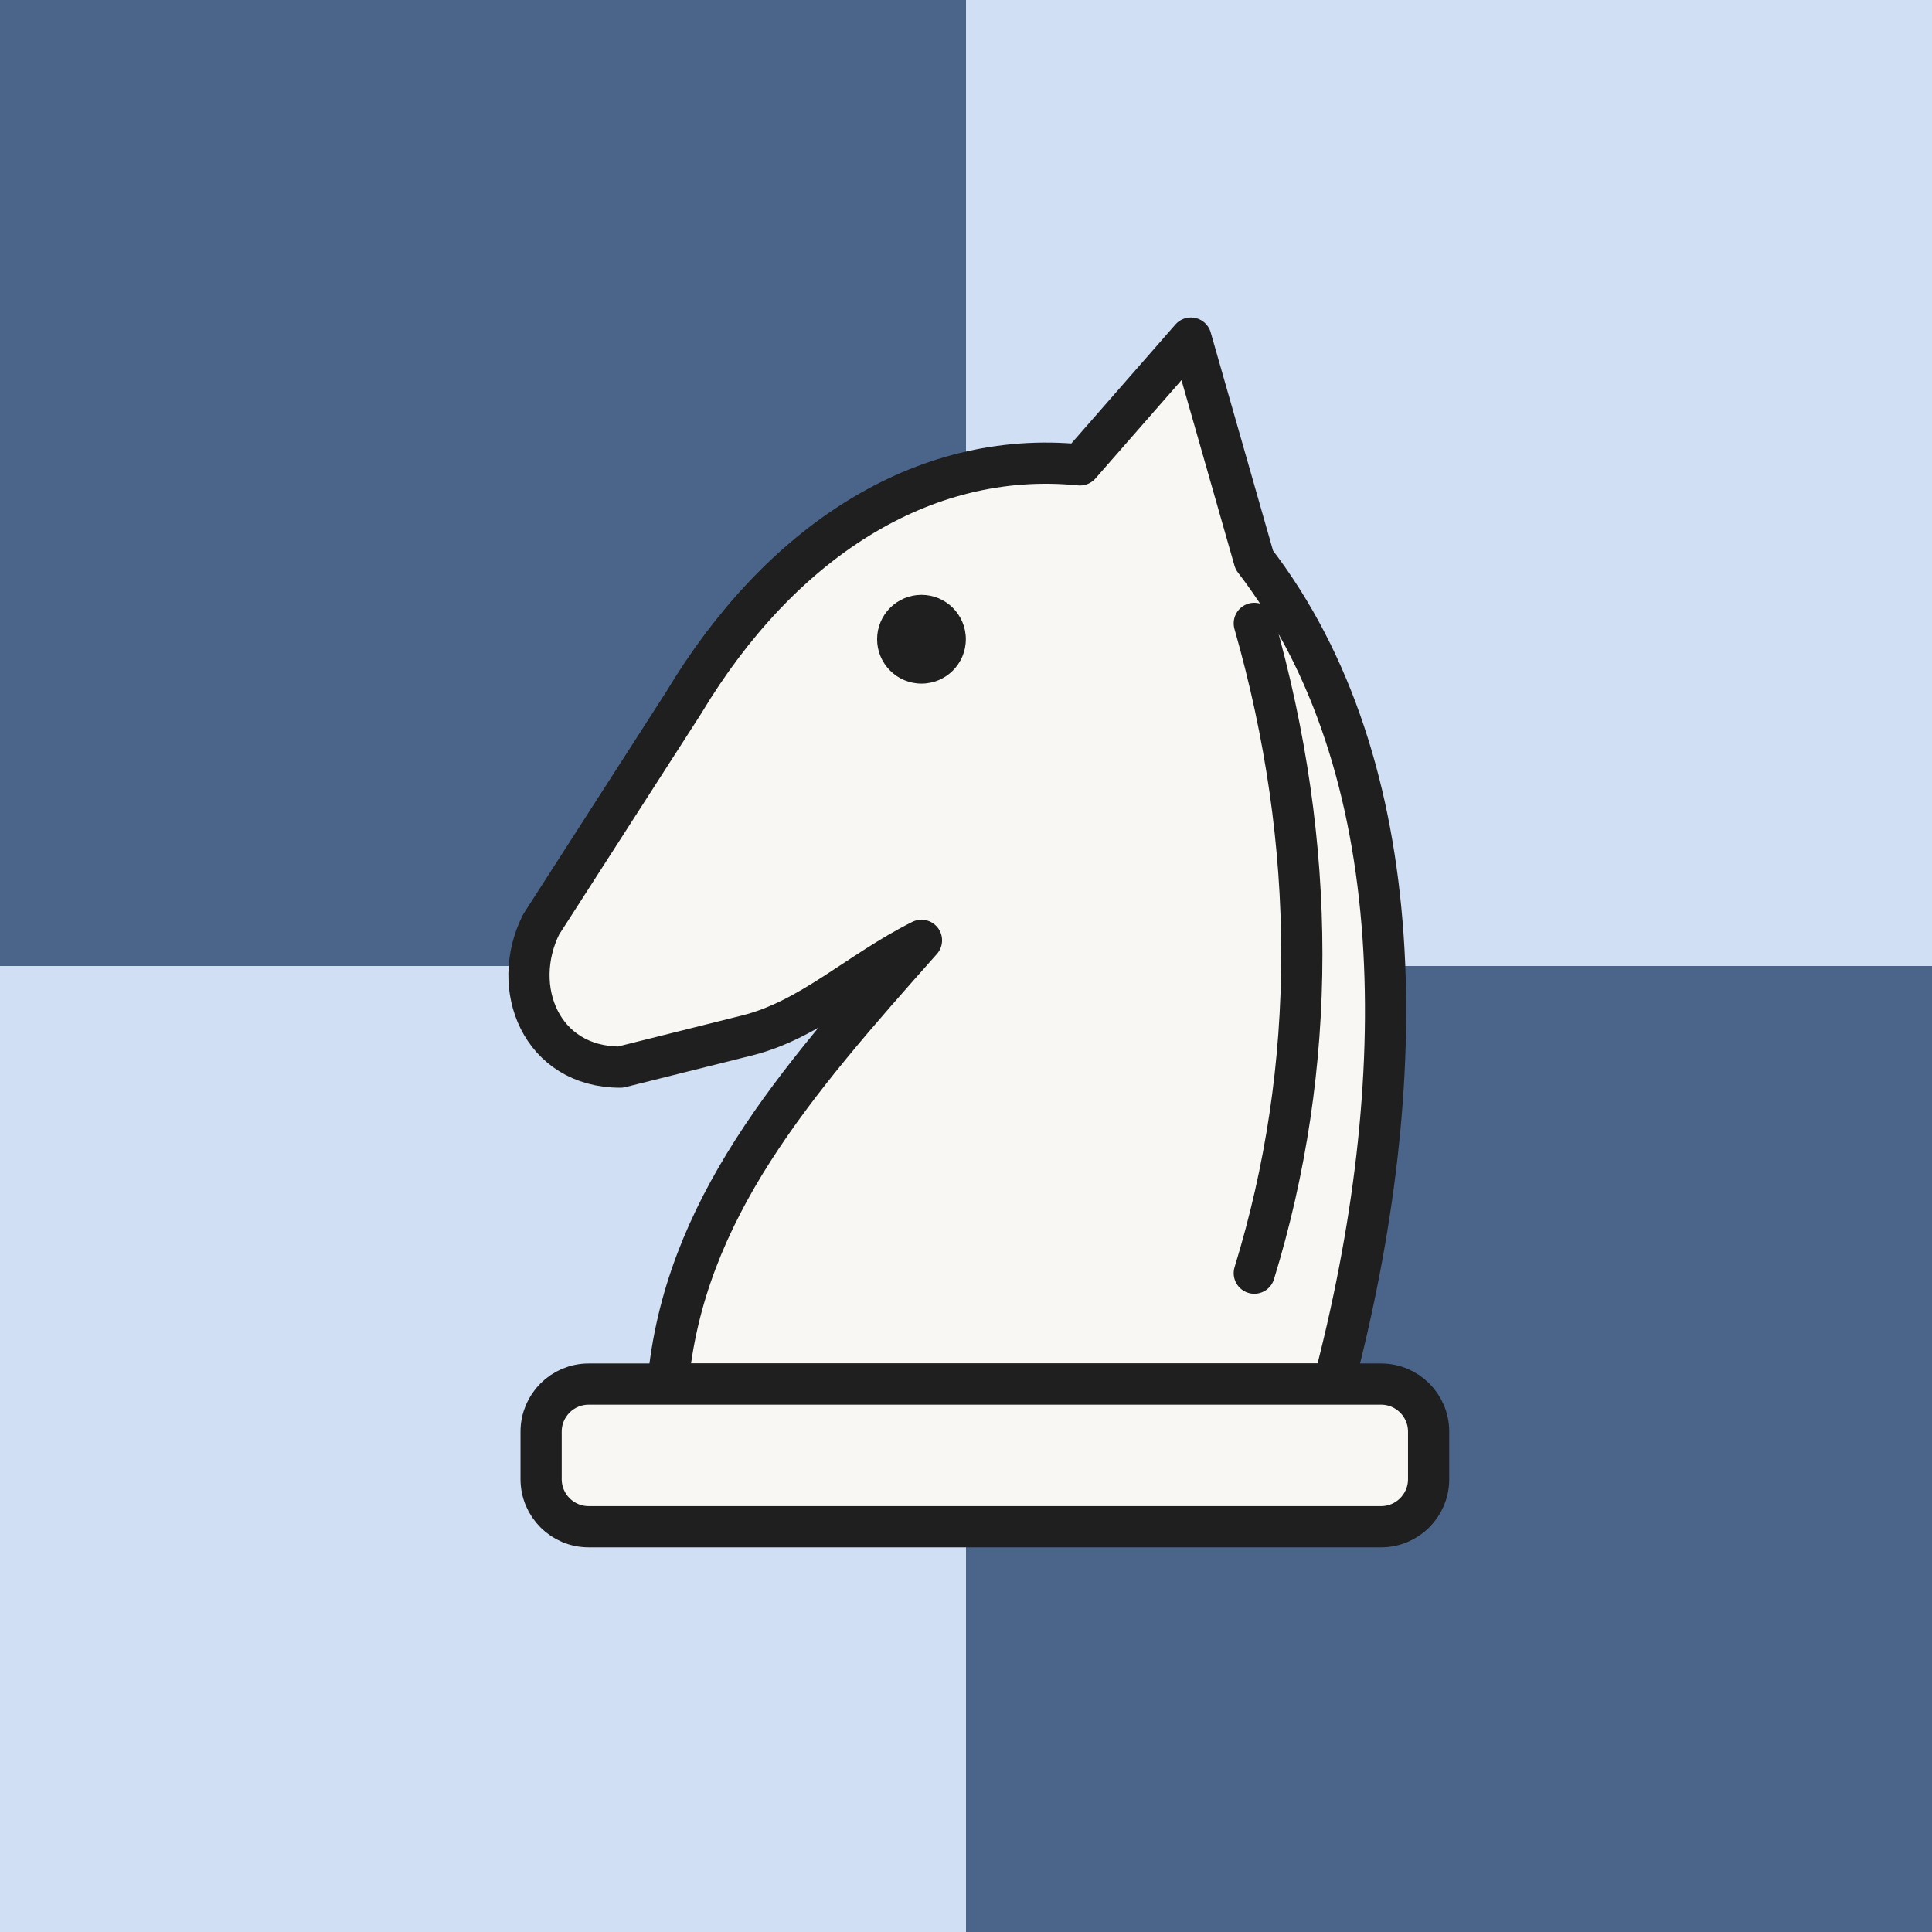
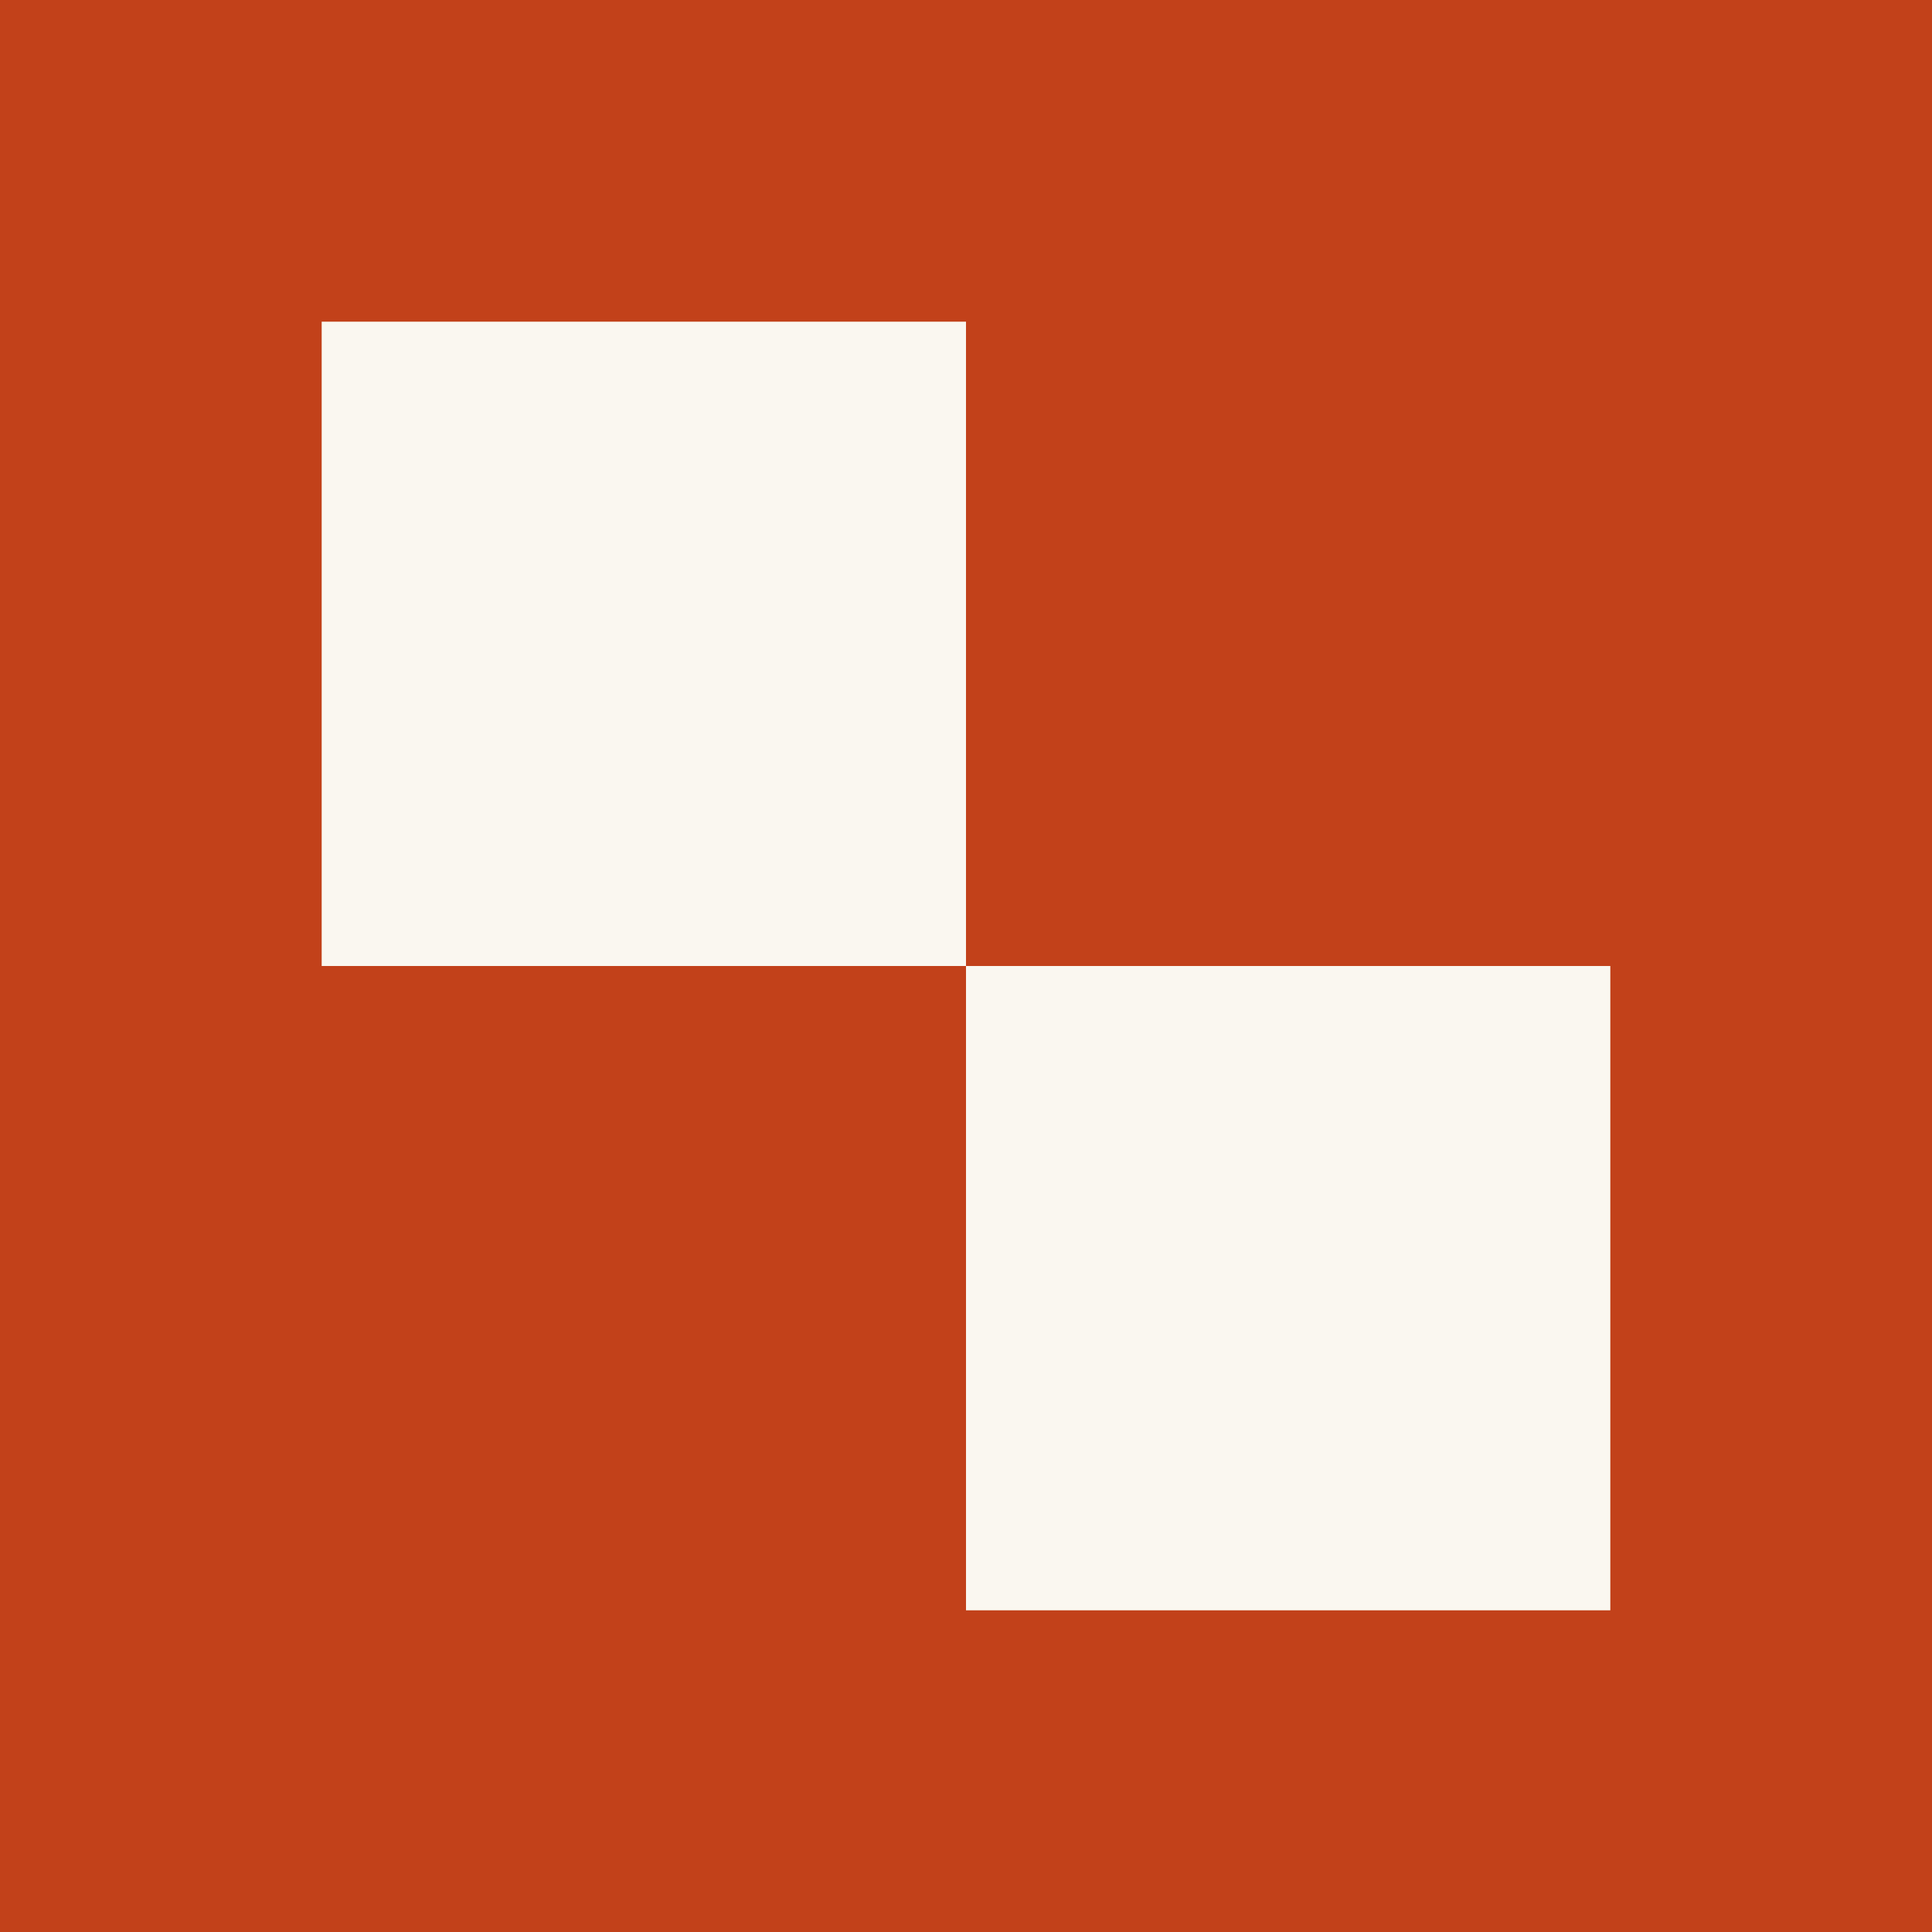
<svg xmlns="http://www.w3.org/2000/svg" width="1024" height="1024" viewBox="0 0 1024 1024">
-   <rect width="1024" height="1024" fill="#d0dff4" />
-   <rect width="512" height="512" fill="#4b648a" />
-   <rect x="512" y="512" width="512" height="512" fill="#4b648a" />
-   <g transform="translate(102 70) scale(8.4)" stroke-linejoin="round" stroke-linecap="round">
-     <path d="M72 79 C77 60 77 40 67 27 L63 13 L56 21 C46 20 37 26 31 36 L22 50 C20 54 22 59 27 59 L35 57 C39 56 42 53 46 51 C38 60 31 68 30 79 Z" fill="#f8f7f3" stroke="#1f1f1f" stroke-width="2.6" />
-     <rect x="22" y="79" width="56" height="9" rx="3" fill="#f8f7f3" stroke="#1f1f1f" stroke-width="2.6" />
-     <circle cx="46" cy="32" r="2.8" fill="#1f1f1f" />
-     <path d="M67 31 C71 45 71 59 67 72" fill="none" stroke="#1f1f1f" stroke-width="2.6" />
-   </g>
+   <rect width="1024" height="1024" fill="#c2411a" />
+   <rect x="170.5" y="170.5" width="341.5" height="341.5" fill="#faf7f0" />
+   <rect x="512" y="512" width="341.5" height="341.5" fill="#faf7f0" />
</svg>
